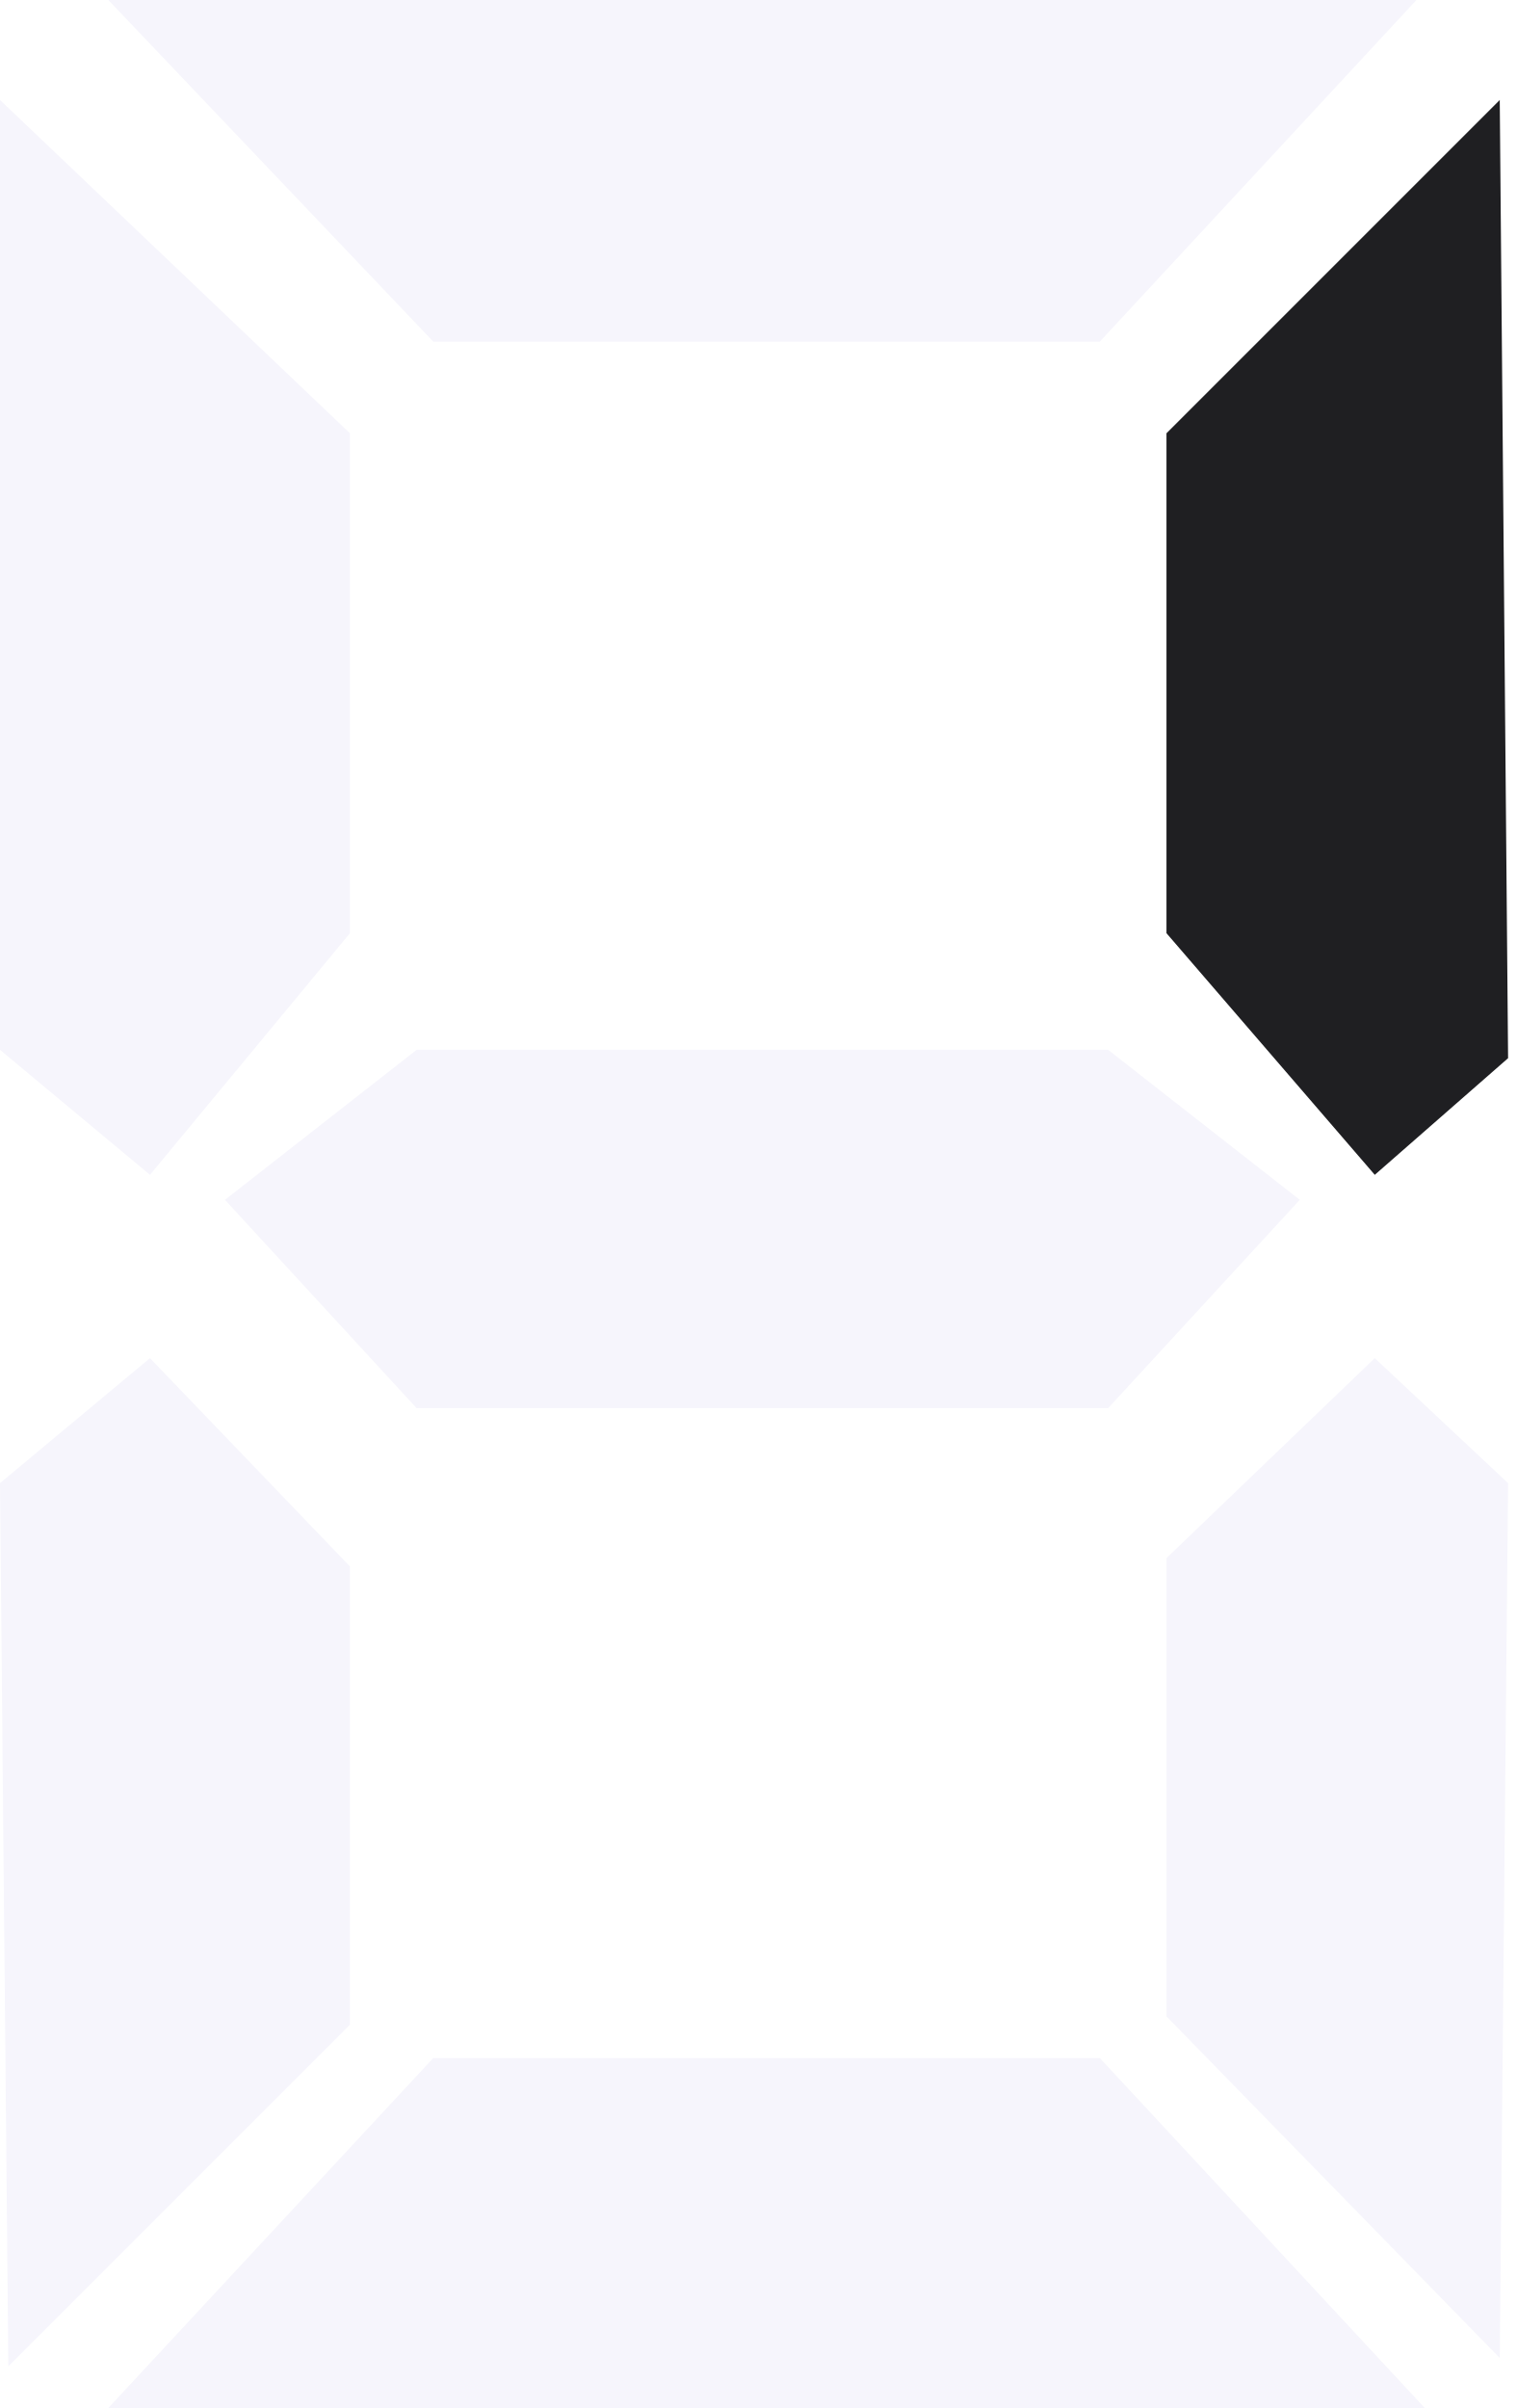
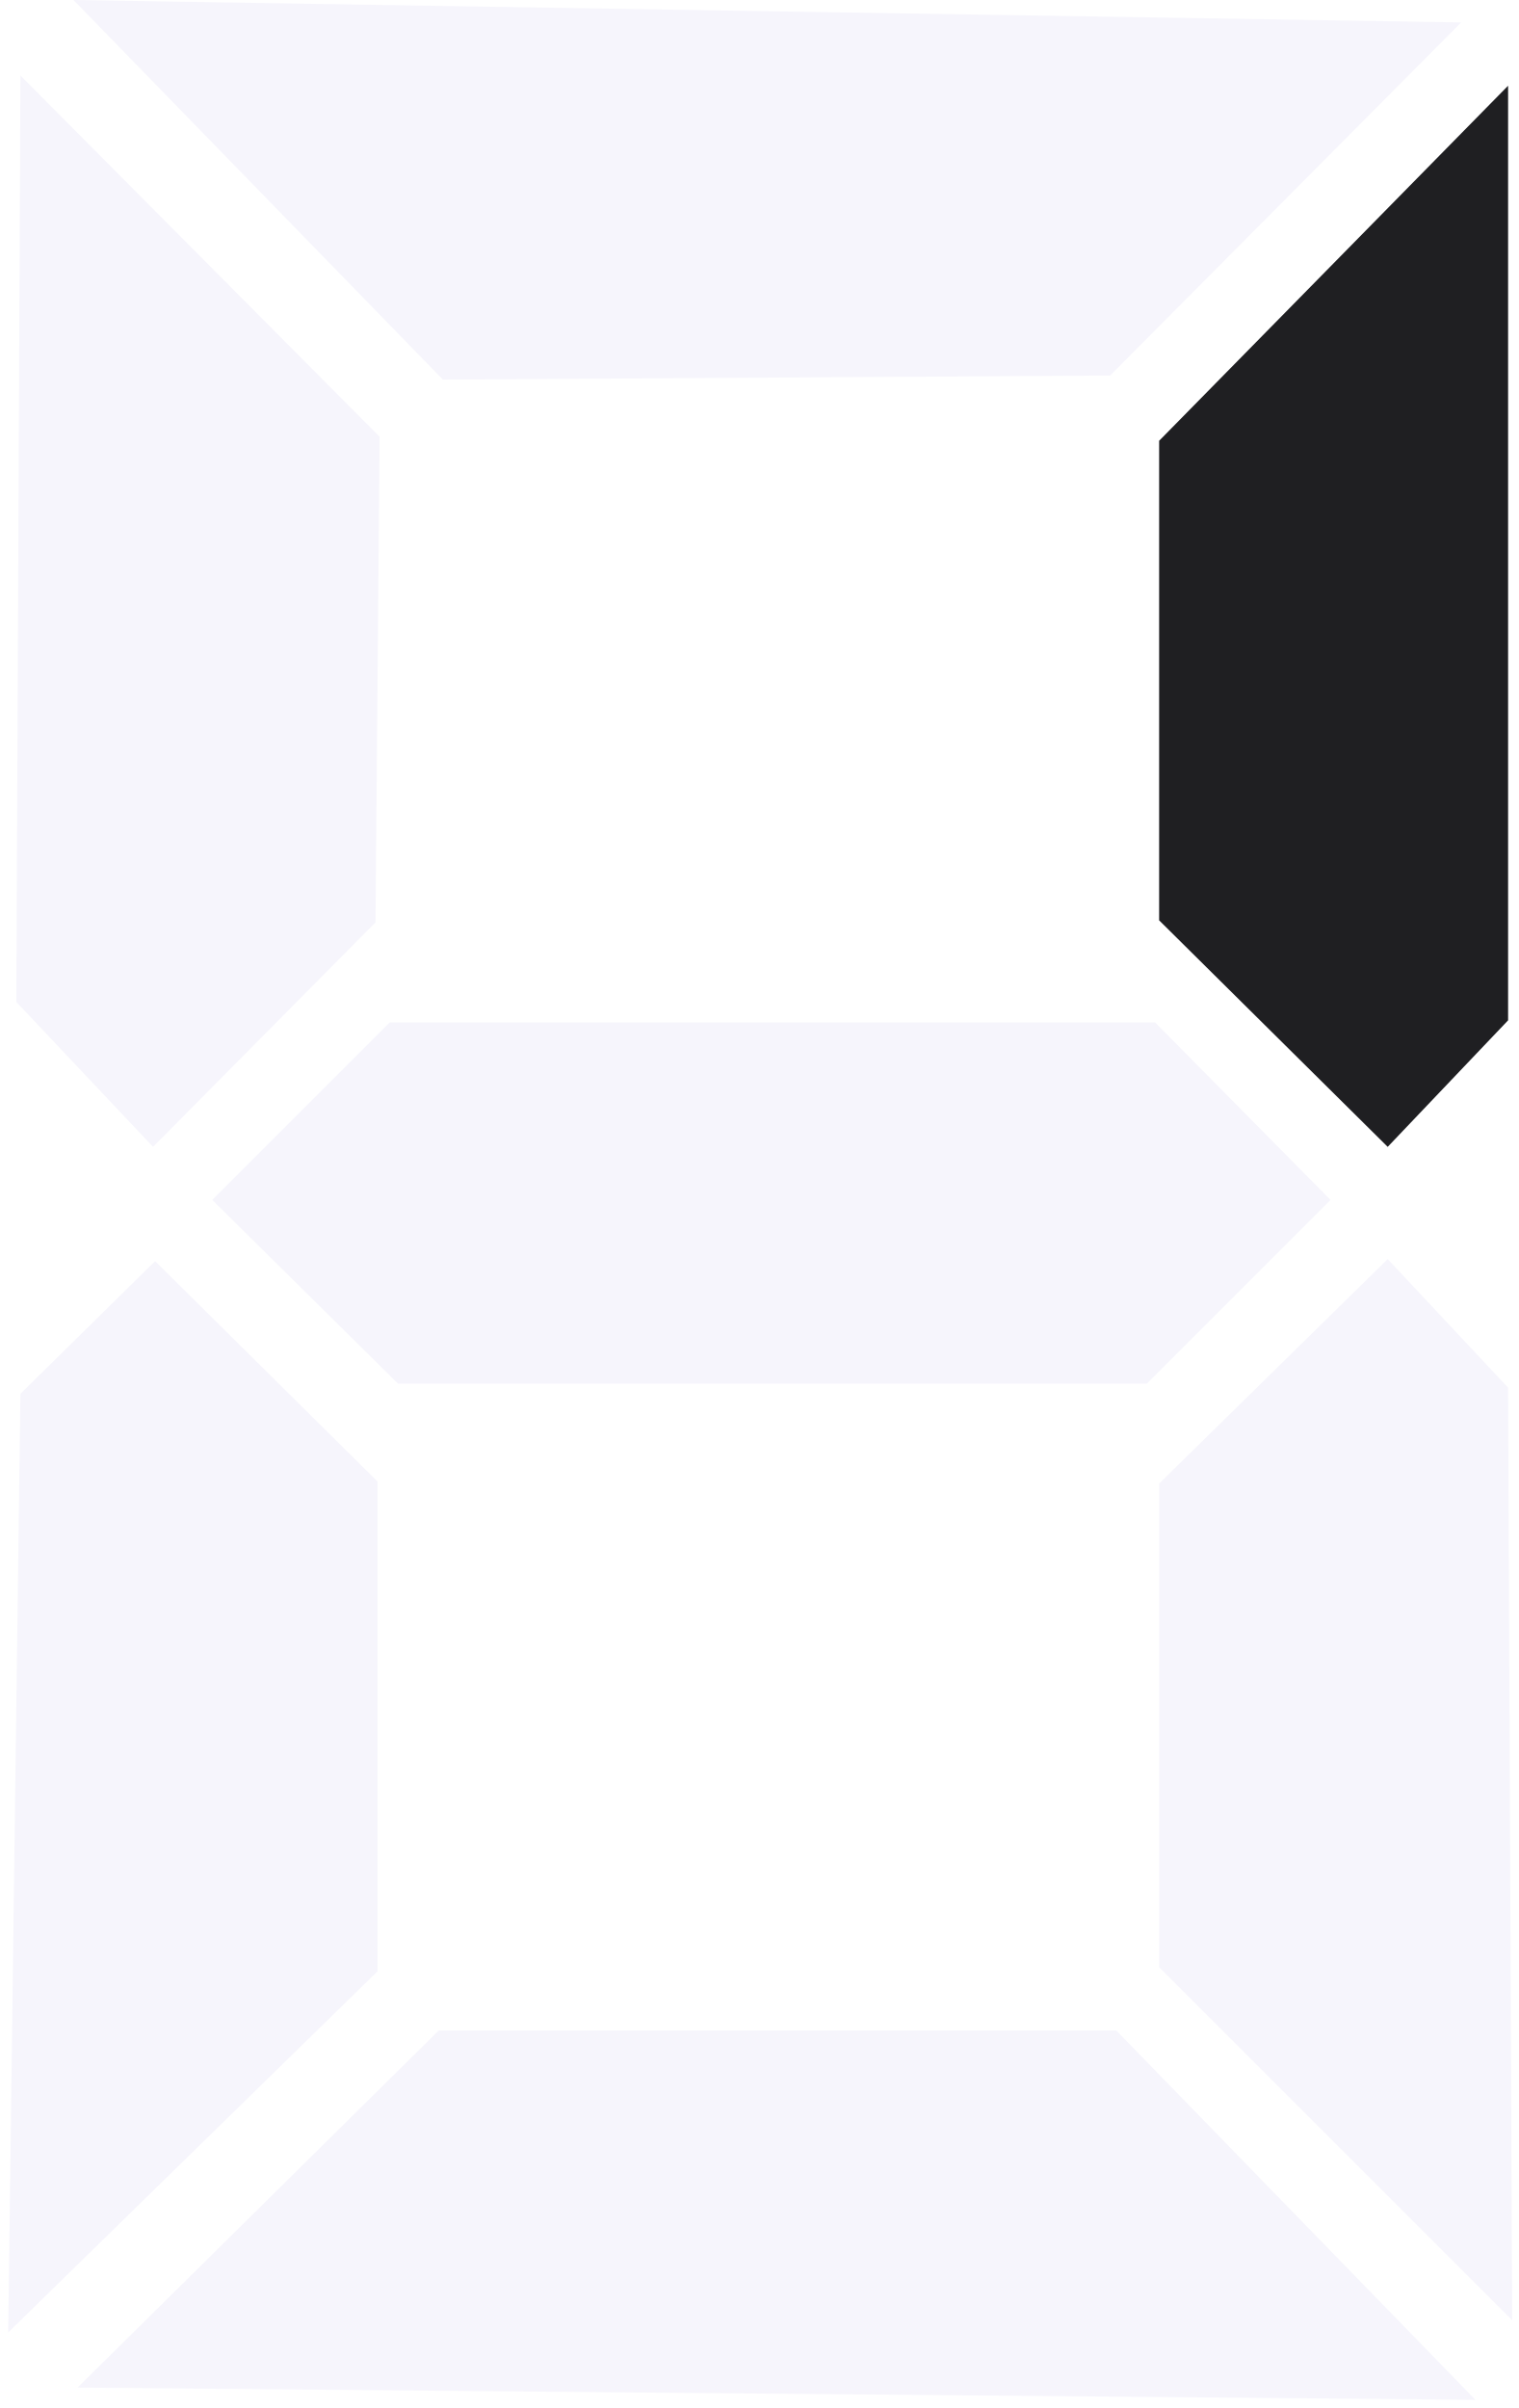
- <svg xmlns="http://www.w3.org/2000/svg" width="182" height="289" viewBox="0 0 182 289">
-   <polygon points="13,0 170,0 132,41 52,41" fill="#F6F5FC" />
-   <polygon points="180,12 140,52 140,112 165,141 181,127" fill="#1F1F22" />
-   <polygon points="165,163 140,187 140,242 180,283 181,178" fill="#F6F5FC" />
-   <polygon points="52,247 132,247 171,289 13,289" fill="#F6F5FC" />
-   <polygon points="18,163 42,188 42,243 1,284 0,178" fill="#F6F5FC" />
-   <polygon points="0,12 42,52 42,112 18,141 0,126" fill="#F6F5FC" />
-   <polygon points="27,144 50,126 133,126 156,144 133,169 50,169" fill="#F6F5FC" />
+ <svg xmlns="http://www.w3.org/2000/svg" width="186" height="295" viewBox="-3 -3 186 295">
+   <polygon points="6,-3 176,-0.25 133,43 51.25,43.5" fill="#F6F5FC" />
+   <polygon points="181.75,7.5 139,51 139,109.75 167,137.5 181.75,122" fill="#1F1F22" />
+   <polygon points="167,151.25 139,178.75 139,238 182.25,281.25 181.75,167" fill="#F6F5FC" />
+   <polygon points="50.75,245.75 133.75,245.75 177.75,291 6.5,289.5" fill="#F6F5FC" />
+   <polygon points="16,151.5 43.25,178.5 43.25,238.5 -2,282.75 -0.5,167.75" fill="#F6F5FC" />
+   <polygon points="-0.5,6.25 43.5,50.5 43,110 15.75,137.5 -1,119.75" fill="#F6F5FC" />
+   <polygon points="23,144 44.75,122.25 138.5,122.25 160,144 137.5,166.5 45.75,166.5" fill="#F6F5FC" />
</svg>
